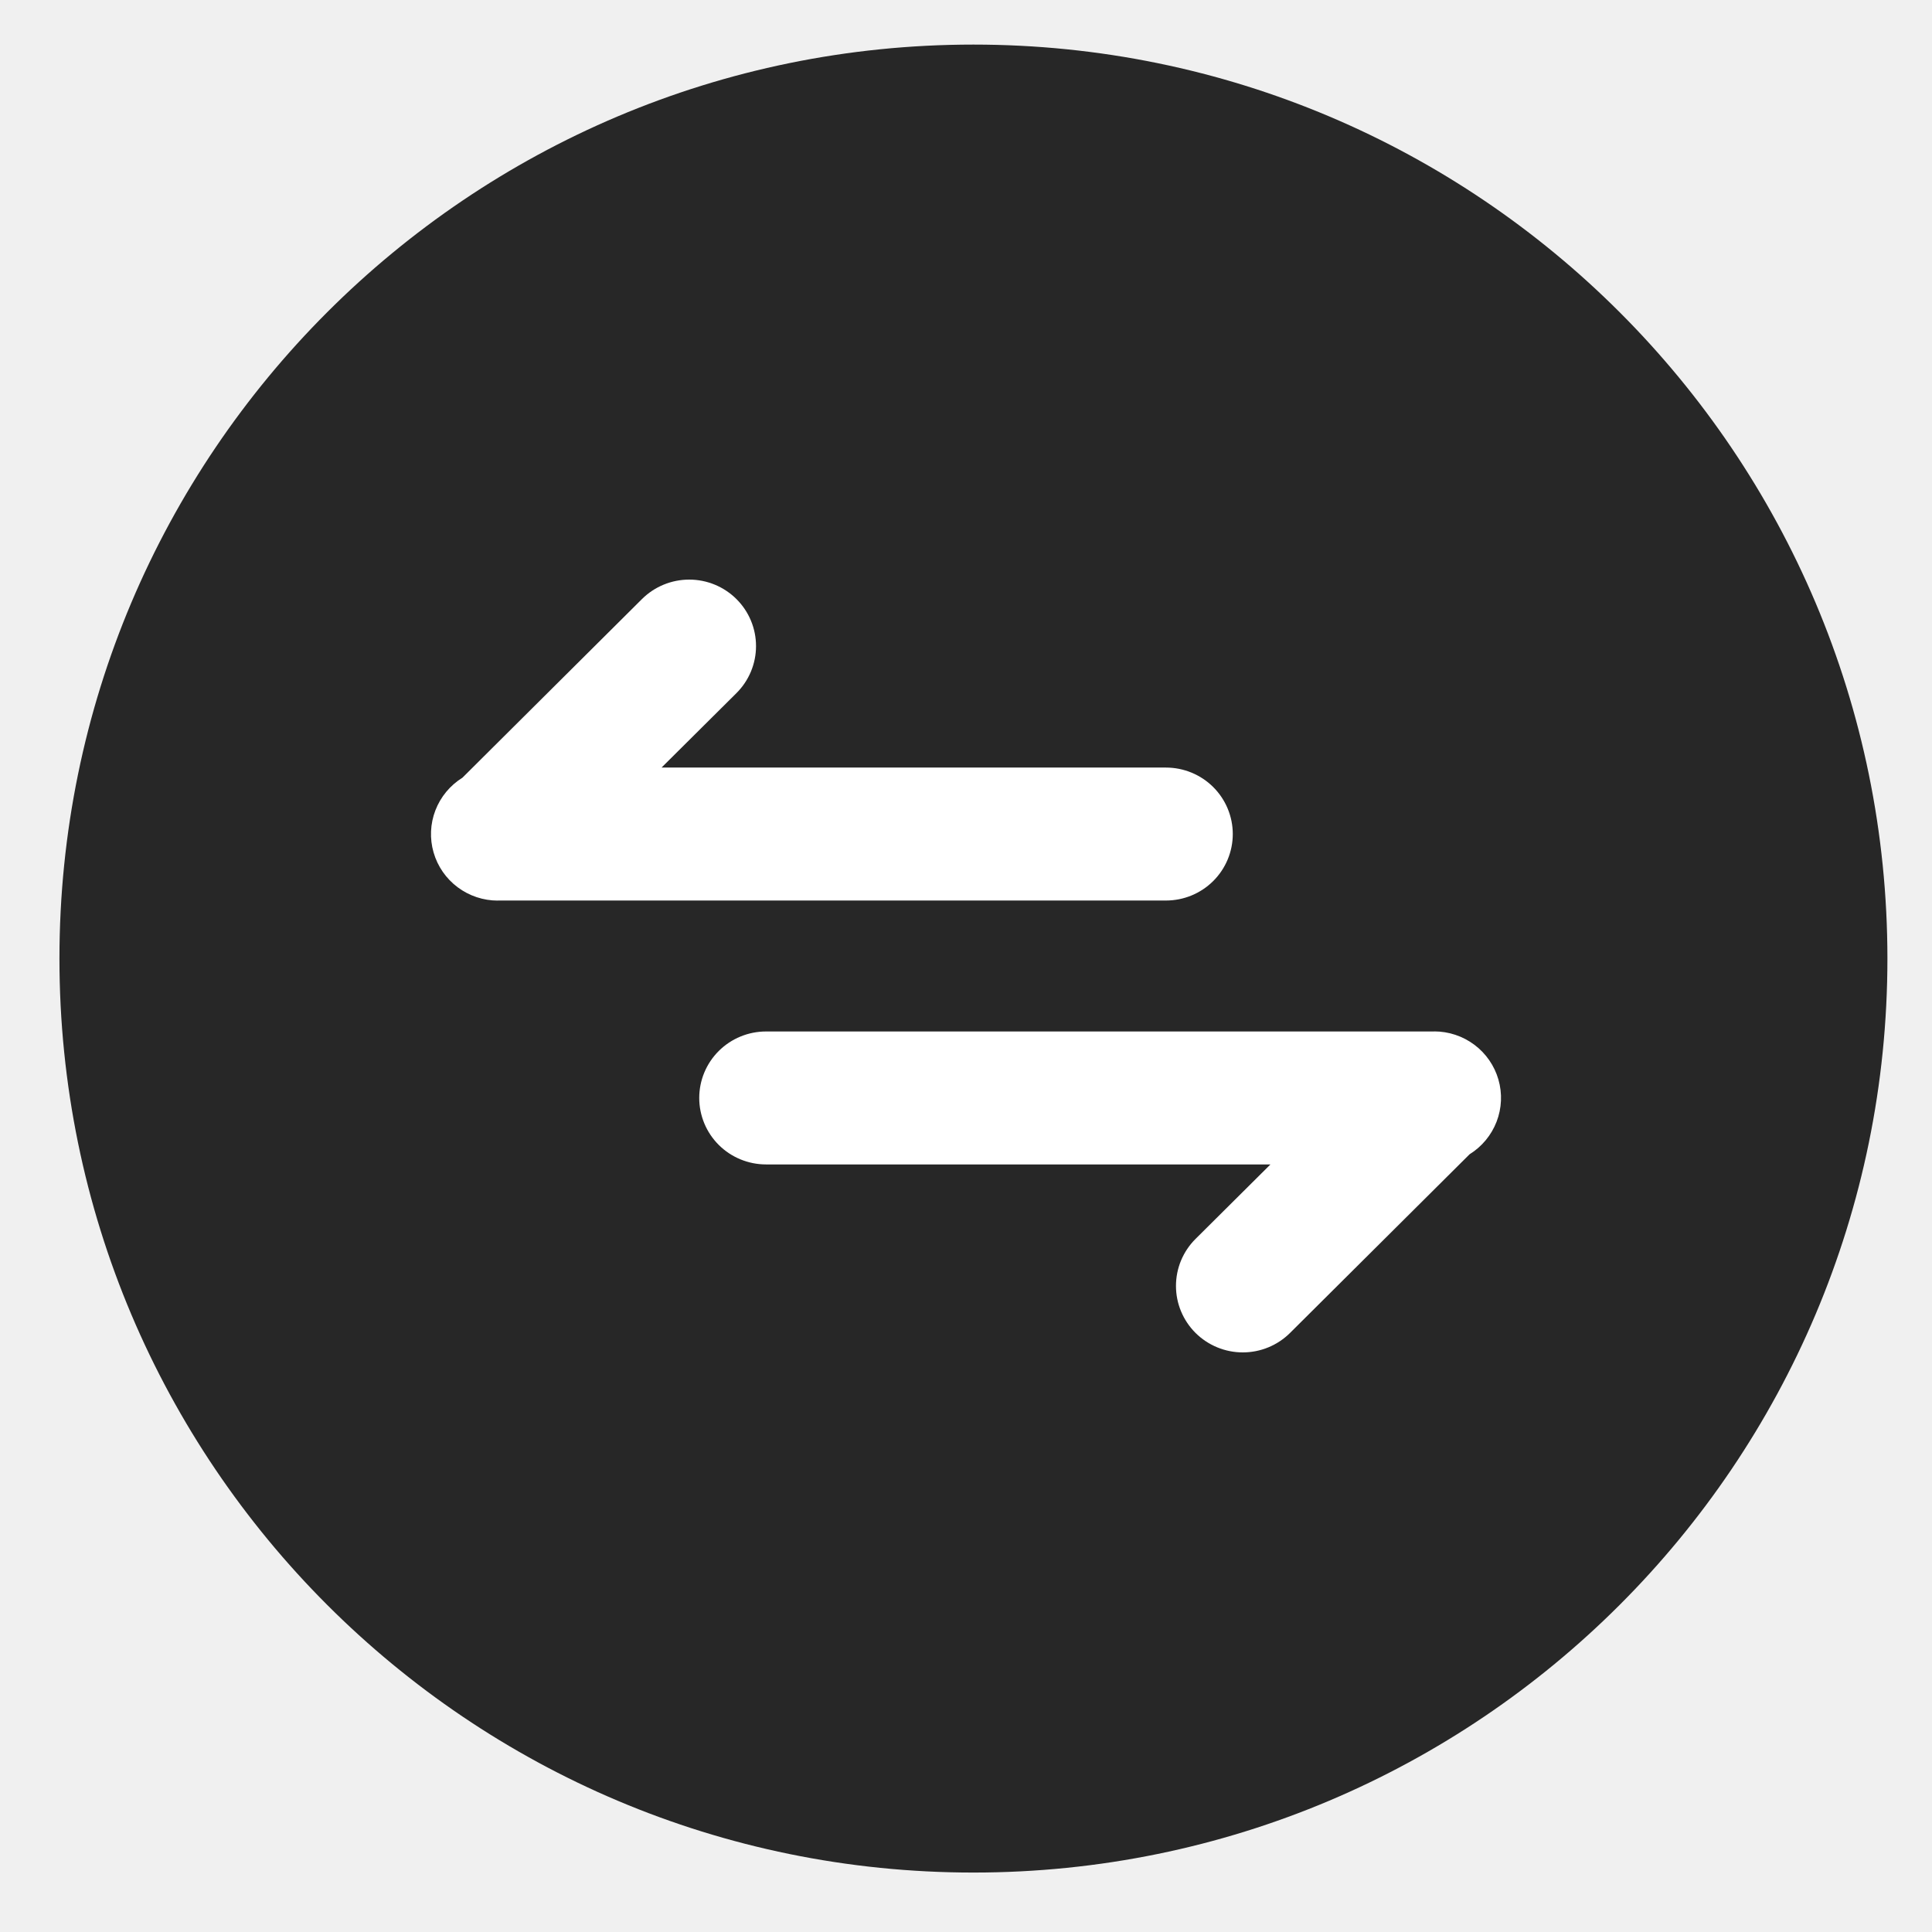
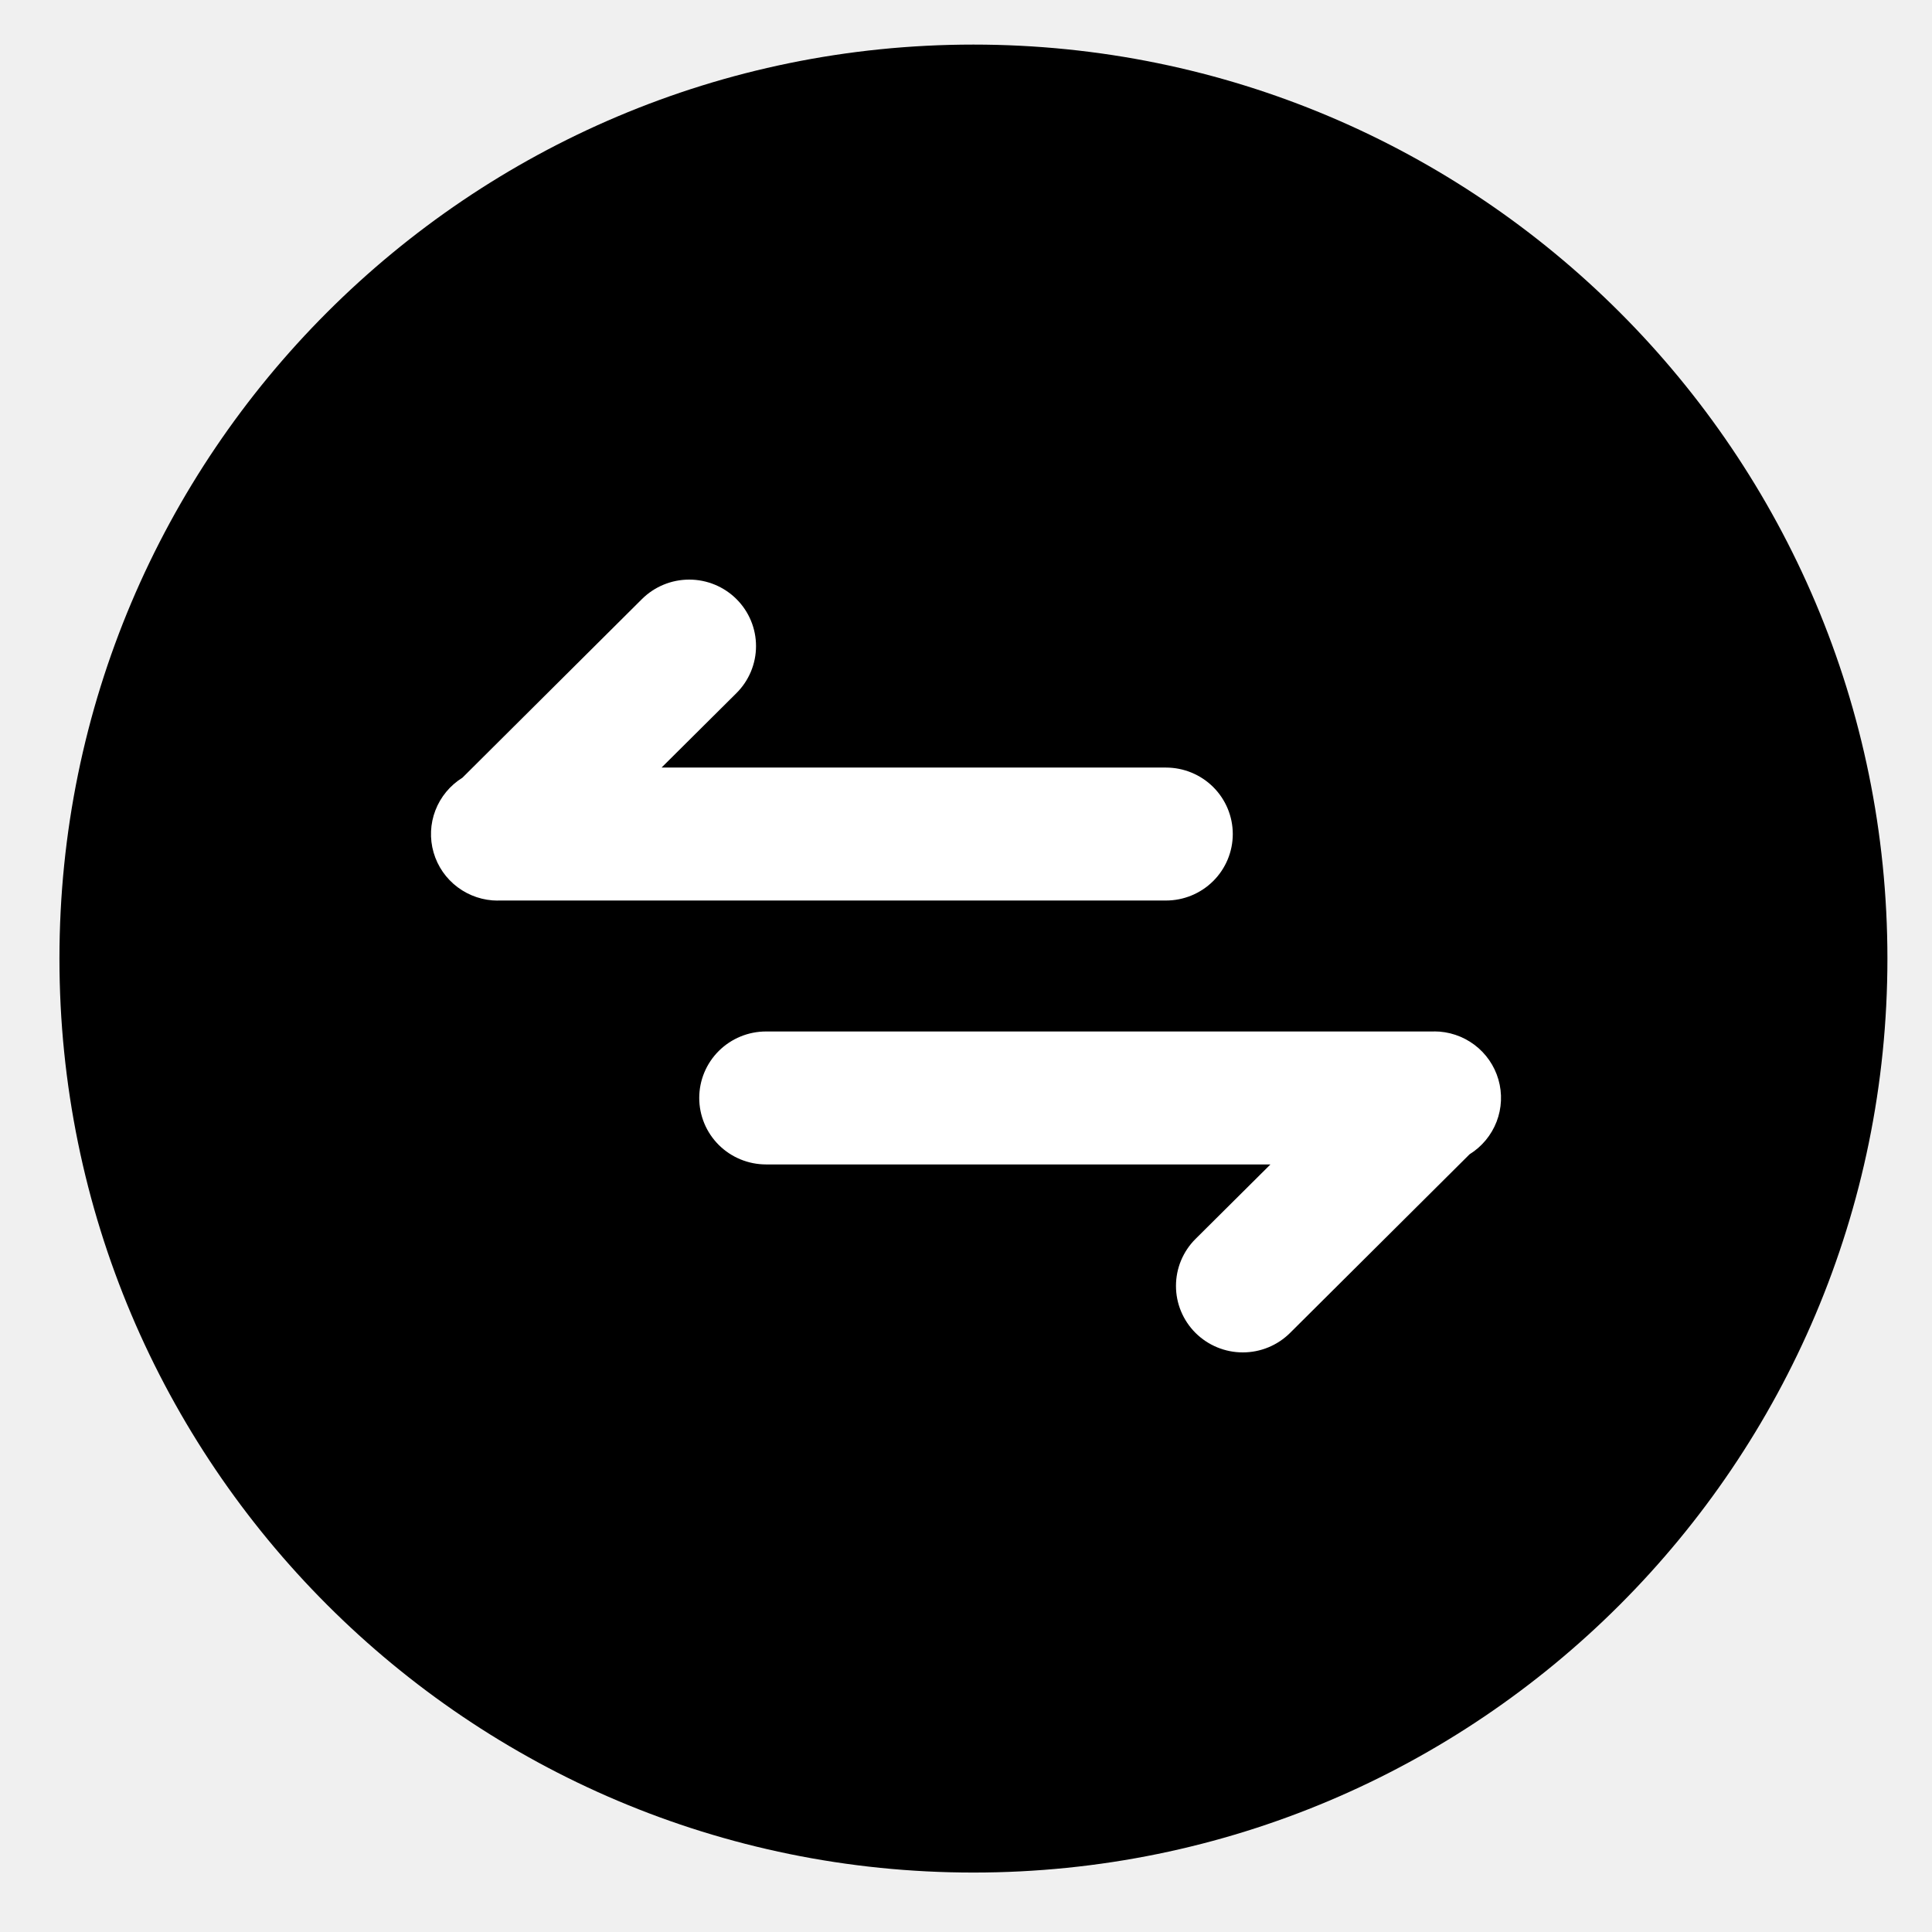
<svg xmlns="http://www.w3.org/2000/svg" width="130" height="130" viewBox="0 0 130 130" fill="none">
-   <circle cx="65.5" cy="64.5" r="61.5" fill="#272727" />
+   <circle cx="65.5" cy="64.5" r="61.5" fill="currentColor" />
  <path d="M33.5 60.599C32.523 60.6 31.573 60.284 30.793 59.7C30.012 59.116 29.445 58.295 29.175 57.361C28.905 56.427 28.948 55.431 29.298 54.524C29.648 53.617 30.285 52.847 31.113 52.333L43.197 40.309C44.04 39.471 45.184 39 46.377 39C47.569 39 48.713 39.472 49.556 40.312C50.399 41.151 50.872 42.289 50.871 43.475C50.871 44.662 50.397 45.8 49.553 46.639L44.514 51.648H78.455C79.647 51.648 80.791 52.12 81.634 52.958C82.477 53.797 82.951 54.935 82.951 56.121C82.951 57.307 82.477 58.445 81.634 59.284C80.791 60.123 79.647 60.594 78.455 60.594H33.5V60.599ZM96.5 69.401C97.477 69.4 98.427 69.716 99.207 70.3C99.987 70.884 100.555 71.705 100.825 72.639C101.095 73.573 101.052 74.569 100.702 75.476C100.352 76.383 99.715 77.153 98.887 77.667L86.803 89.691C86.385 90.106 85.89 90.435 85.344 90.66C84.799 90.885 84.214 91 83.623 91C83.033 91 82.448 90.884 81.903 90.659C81.357 90.434 80.862 90.104 80.444 89.689C80.027 89.273 79.696 88.78 79.47 88.237C79.244 87.694 79.128 87.112 79.129 86.525C79.129 85.937 79.245 85.355 79.471 84.813C79.698 84.27 80.029 83.777 80.447 83.362L85.486 78.352H51.545C50.353 78.352 49.209 77.88 48.366 77.042C47.523 76.203 47.05 75.065 47.05 73.879C47.05 72.692 47.523 71.555 48.366 70.716C49.209 69.877 50.353 69.406 51.545 69.406H96.5V69.401Z" fill="white" />
</svg>
